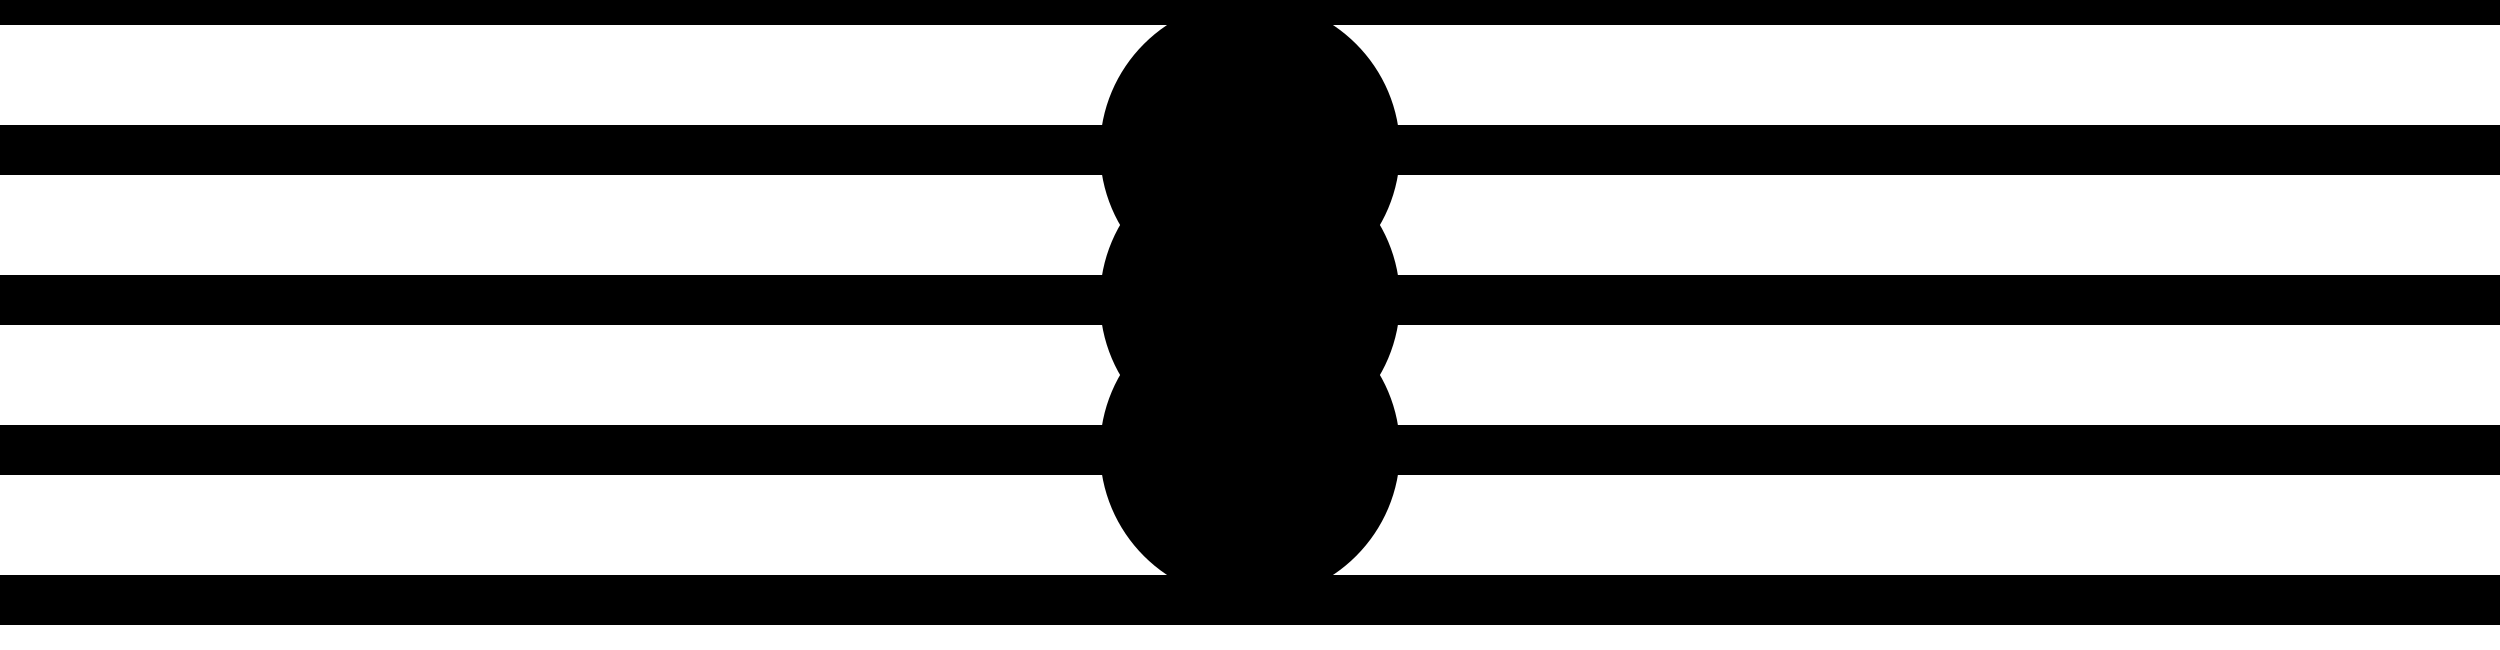
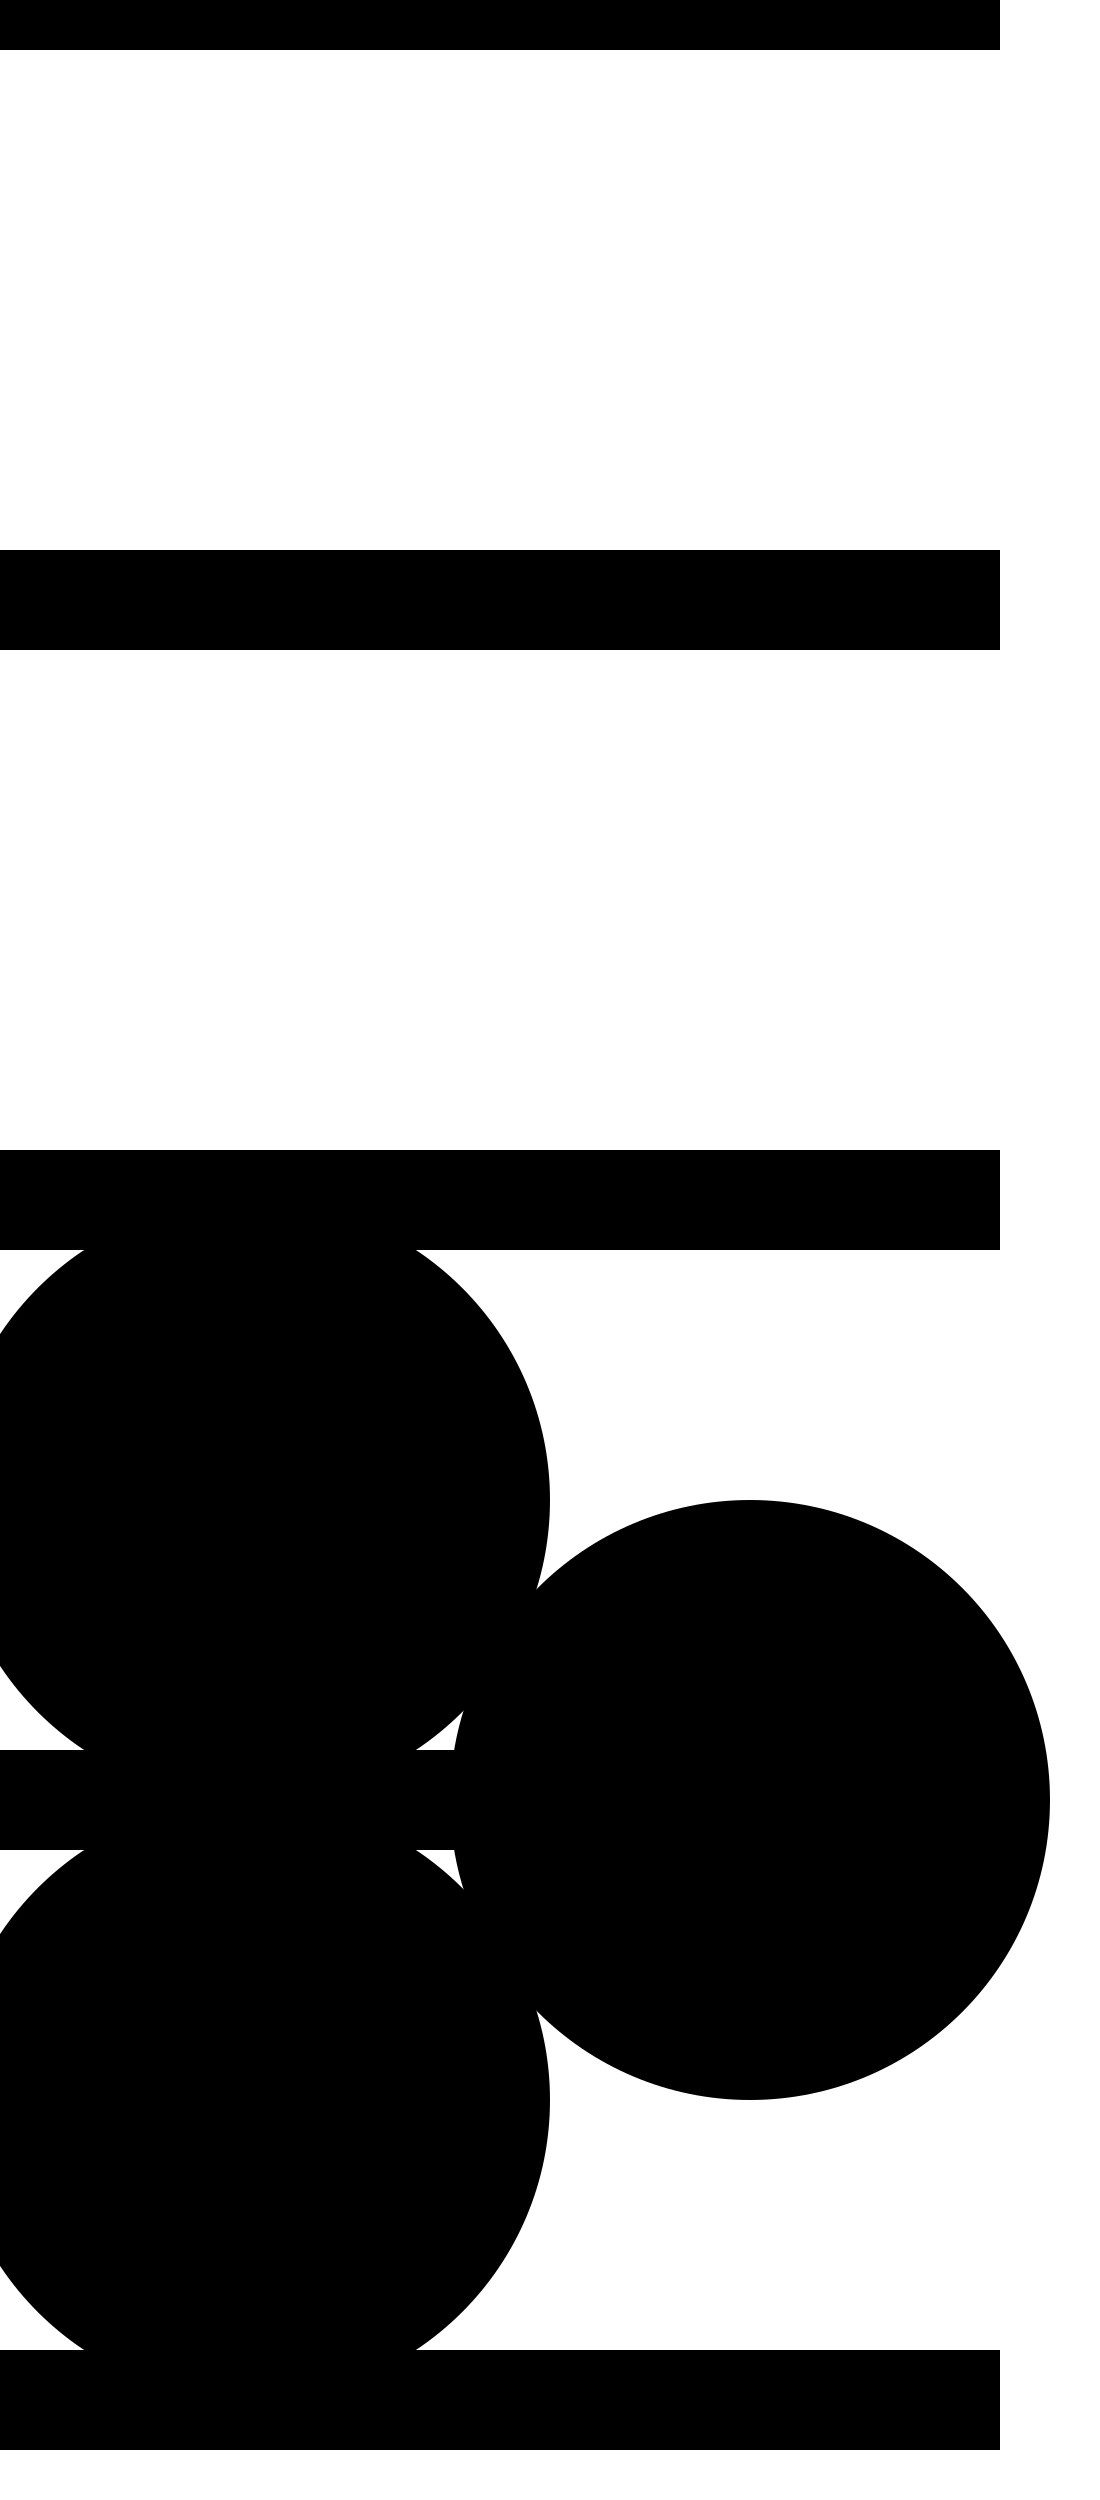
<svg xmlns="http://www.w3.org/2000/svg">
-   <ellipse cx="50" cy="6" rx="6" ry="6" />
-   <ellipse cx="50" cy="12" rx="6" ry="6" />
-   <ellipse cx="50" cy="18" rx="6" ry="6" />
-   <line stroke="#000" stroke-width="2" x1="0" x2="100" y1="0" y2="0" />
-   <line stroke="#000" stroke-width="2" x1="0" x2="100" y1="6" y2="6" />
-   <line stroke="#000" stroke-width="2" x1="0" x2="100" y1="12" y2="12" />
-   <line stroke="#000" stroke-width="2" x1="0" x2="100" y1="18" y2="18" />
-   <line stroke="#000" stroke-width="2" x1="0" x2="100" y1="24" y2="24" />
+   <ellipse cx="5" cy="30" rx="6" ry="6" />
+   <ellipse cx="15" cy="36" rx="6" ry="6" />
+   <ellipse cx="5" cy="42" rx="6" ry="6" />
+   <line stroke="#000" stroke-width="2" x1="0" x2="20" y1="0" y2="0" />
+   <line stroke="#000" stroke-width="2" x1="0" x2="20" y1="12" y2="12" />
+   <line stroke="#000" stroke-width="2" x1="0" x2="20" y1="24" y2="24" />
+   <line stroke="#000" stroke-width="2" x1="0" x2="20" y1="36" y2="36" />
+   <line stroke="#000" stroke-width="2" x1="0" x2="20" y1="48" y2="48" />
</svg>
